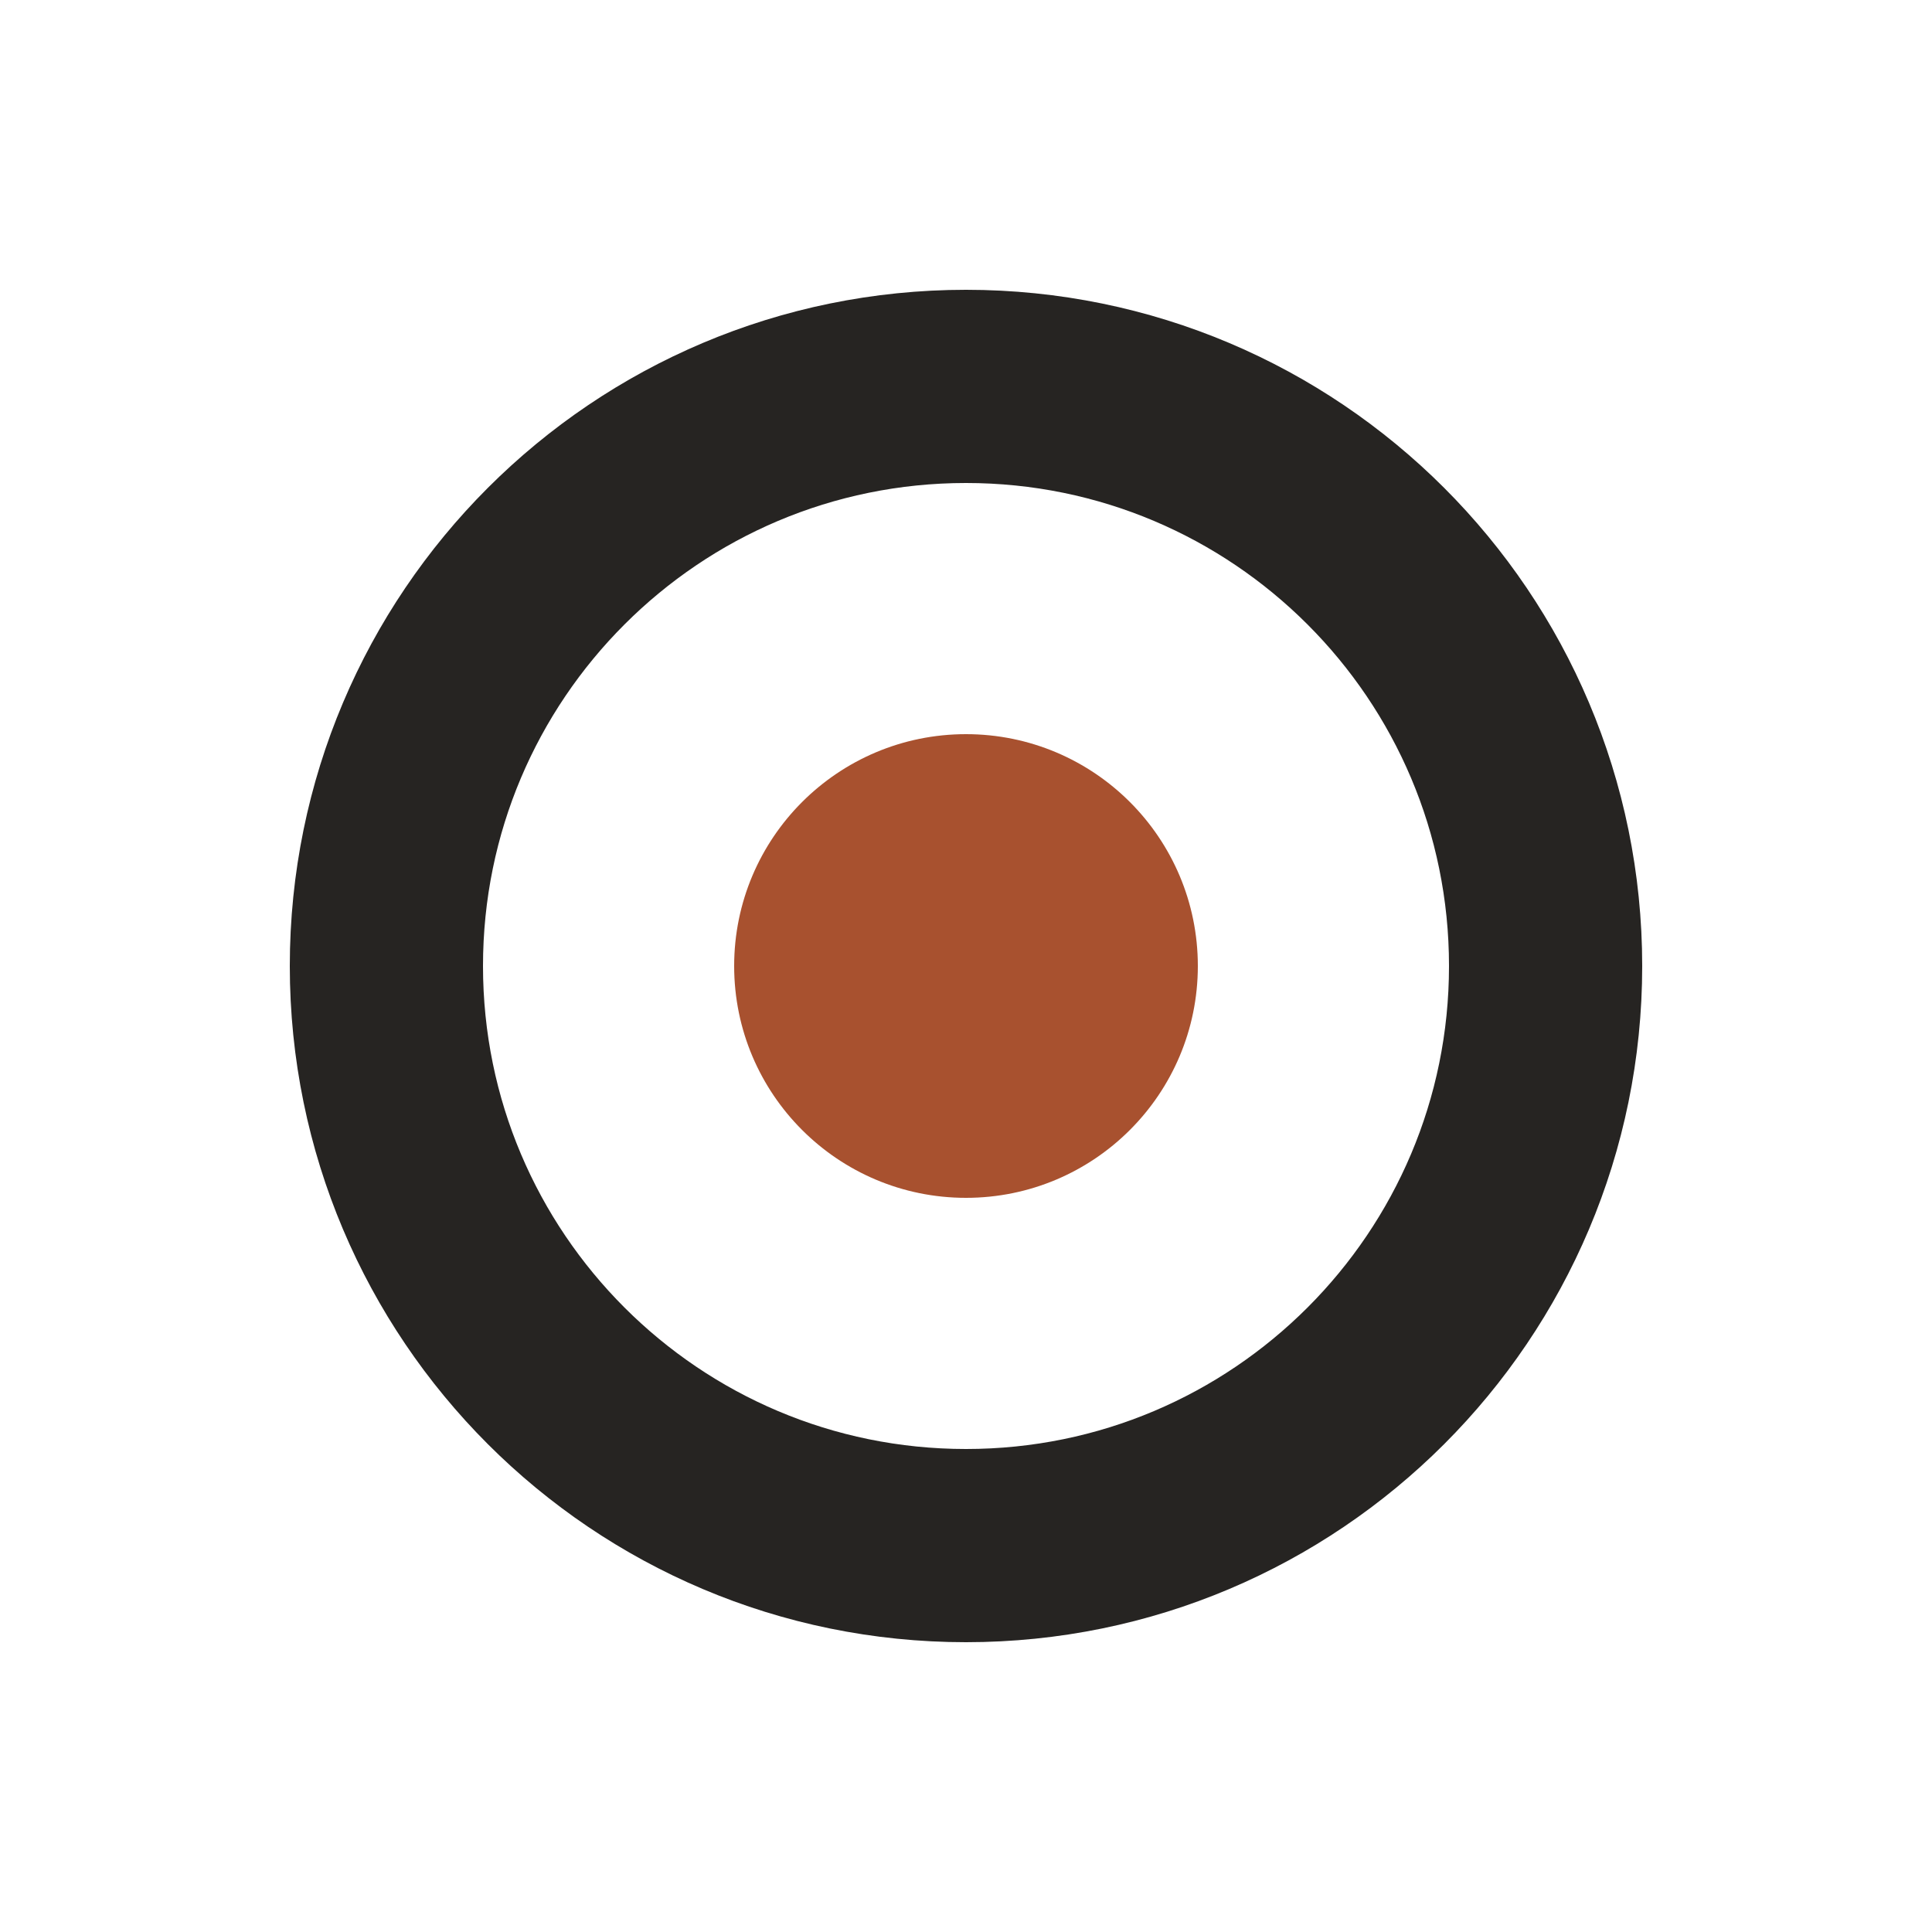
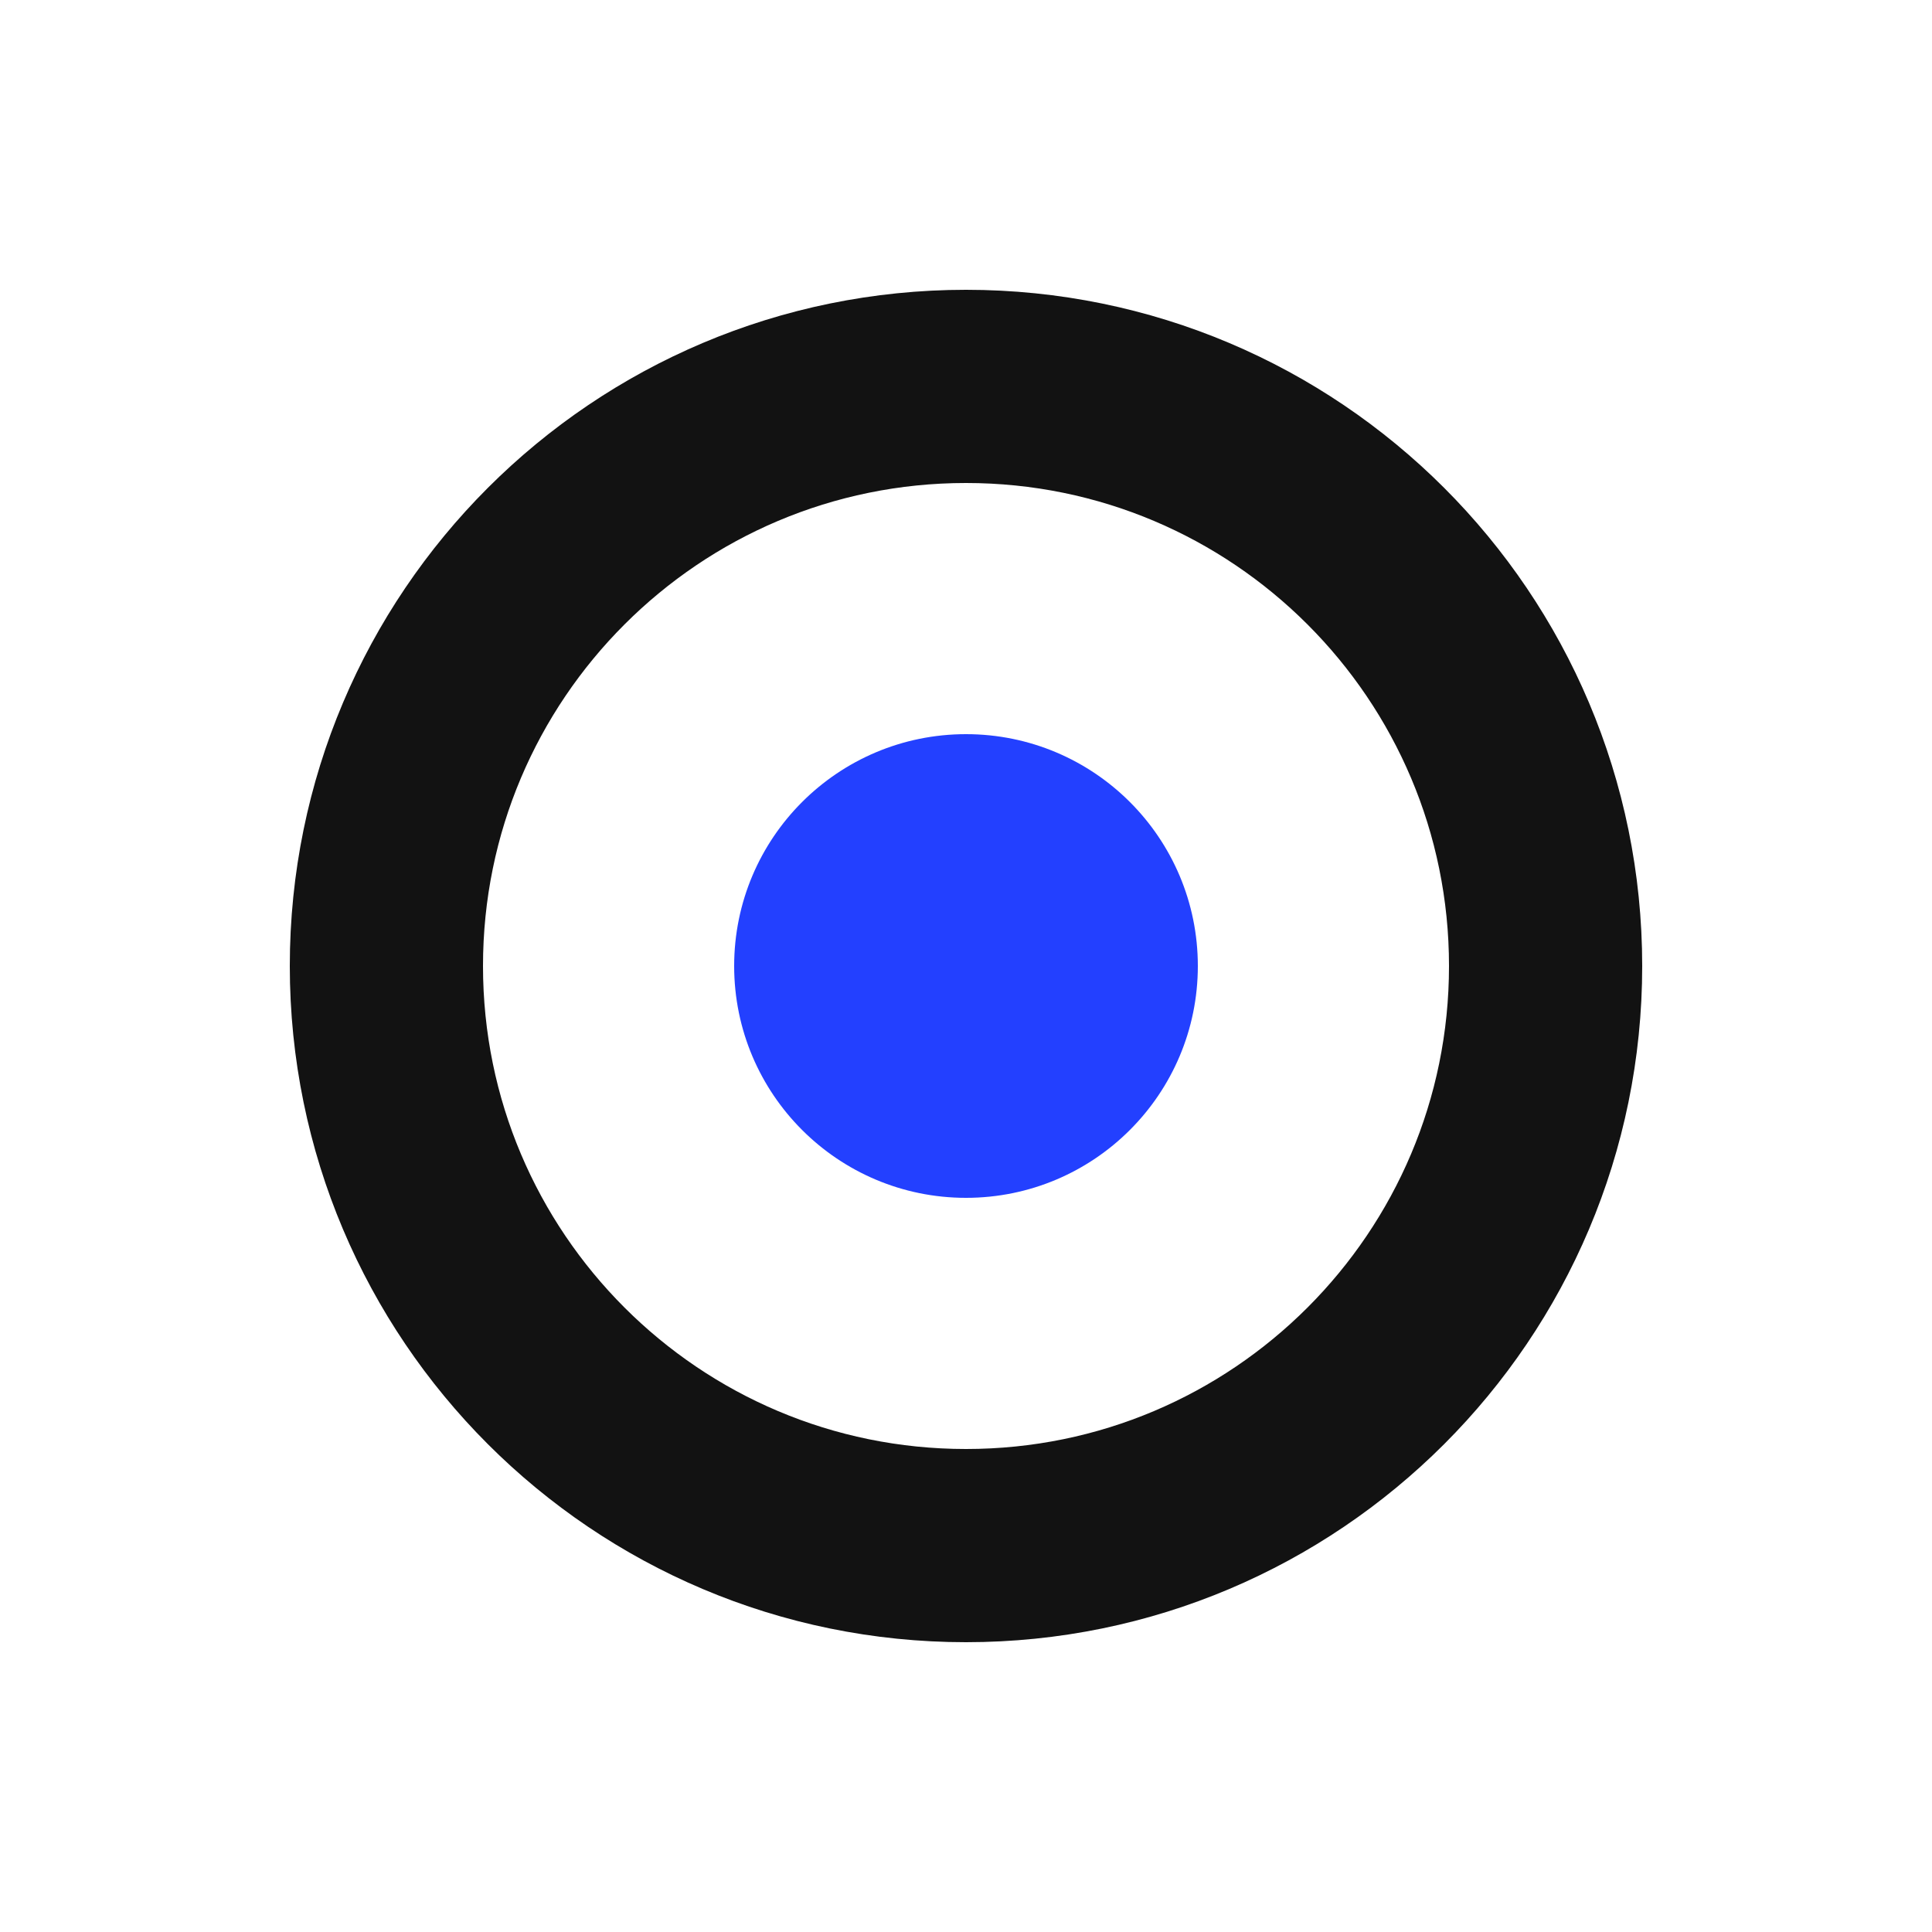
<svg xmlns="http://www.w3.org/2000/svg" viewBox="0 0 100 100" width="100" height="100" role="img" aria-label="Fieldwork">
-   <style>@media (prefers-color-scheme:dark){.i{stroke:#F1EFEA}.a{fill:#E3A98C}}</style>
-   <circle class="i" cx="50" cy="50" r="30" fill="none" stroke="#262422" stroke-width="10" />
-   <circle class="a" cx="50" cy="50" r="12" fill="#A8512F" />
+   <style>.i{stroke:#121212}.a{fill:#2340FF}@media (prefers-color-scheme:dark){.i{stroke:#F3F2ED}.a{fill:#7C8FFF}}</style>
+   <circle class="i" cx="50" cy="50" r="30" fill="none" stroke-width="10" />
+   <circle class="a" cx="50" cy="50" r="12" />
</svg>
